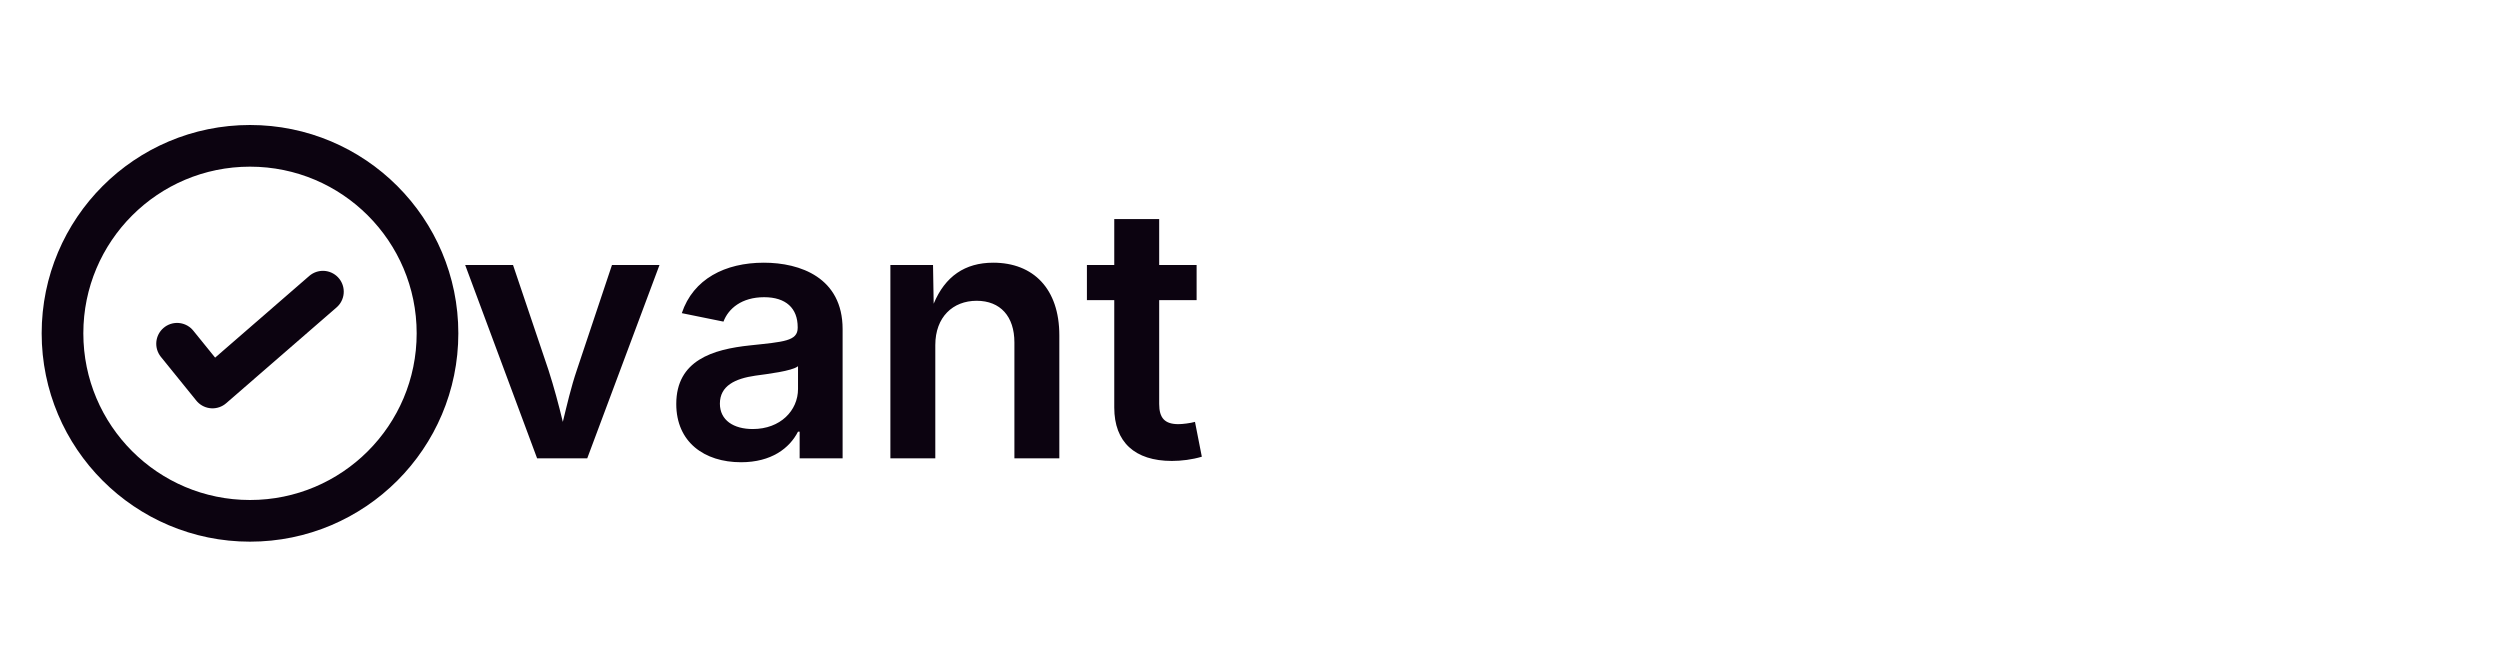
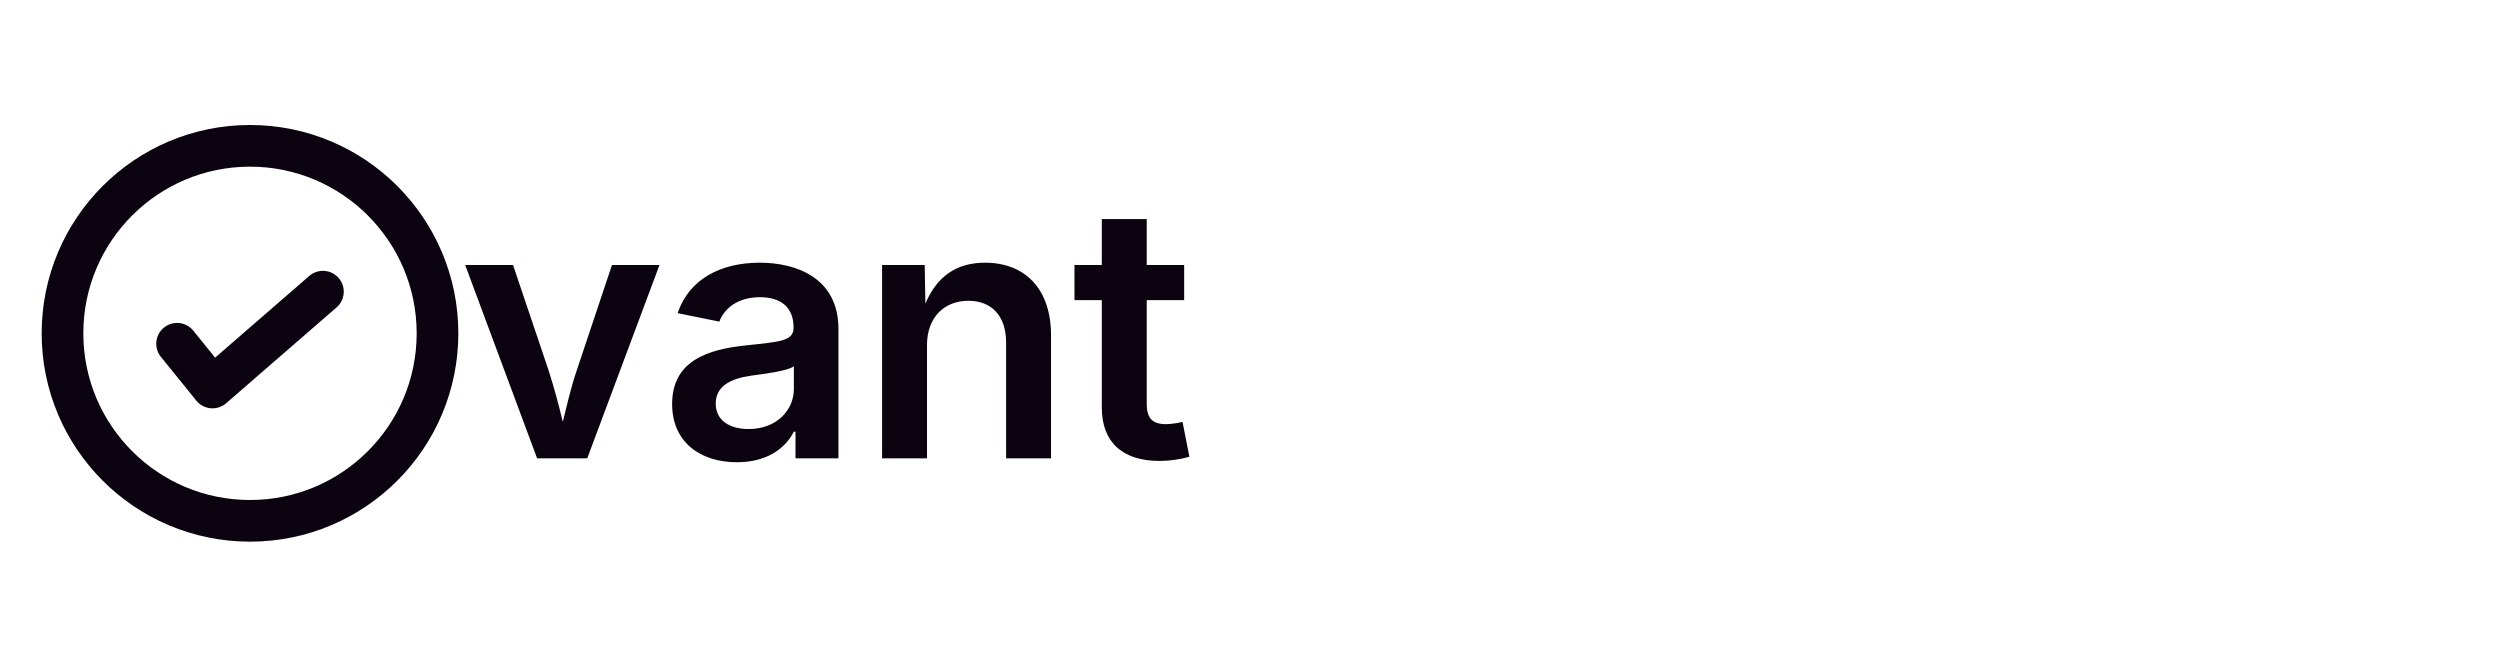
<svg xmlns="http://www.w3.org/2000/svg" viewBox="0 0 120 32" role="img" aria-label="vant">
  <g transform="translate(0,4)">
    <circle cx="12" cy="12" r="9" fill="none" stroke="#0C0310" stroke-width="2" stroke-linecap="round" />
    <path d="M8.5 12.5 L10.2 14.6 L15.5 10" fill="none" stroke="#0C0310" stroke-width="2" stroke-linecap="round" stroke-linejoin="round" />
  </g>
-   <text x="22" y="22" fill="#0C0310" font-size="17" font-weight="600" letter-spacing="0" font-family="Inter, system-ui, -apple-system, BlinkMacSystemFont, 'Segoe UI', Roboto, Arial, sans-serif">vant</text>
+   <text x="22" y="22" fill="#0C0310" font-size="17" font-weight="600" letter-spacing="-0.2" font-family="Inter, system-ui, -apple-system, BlinkMacSystemFont, 'Segoe UI', Roboto, Arial, sans-serif">
+     vant
+   </text>
</svg>
